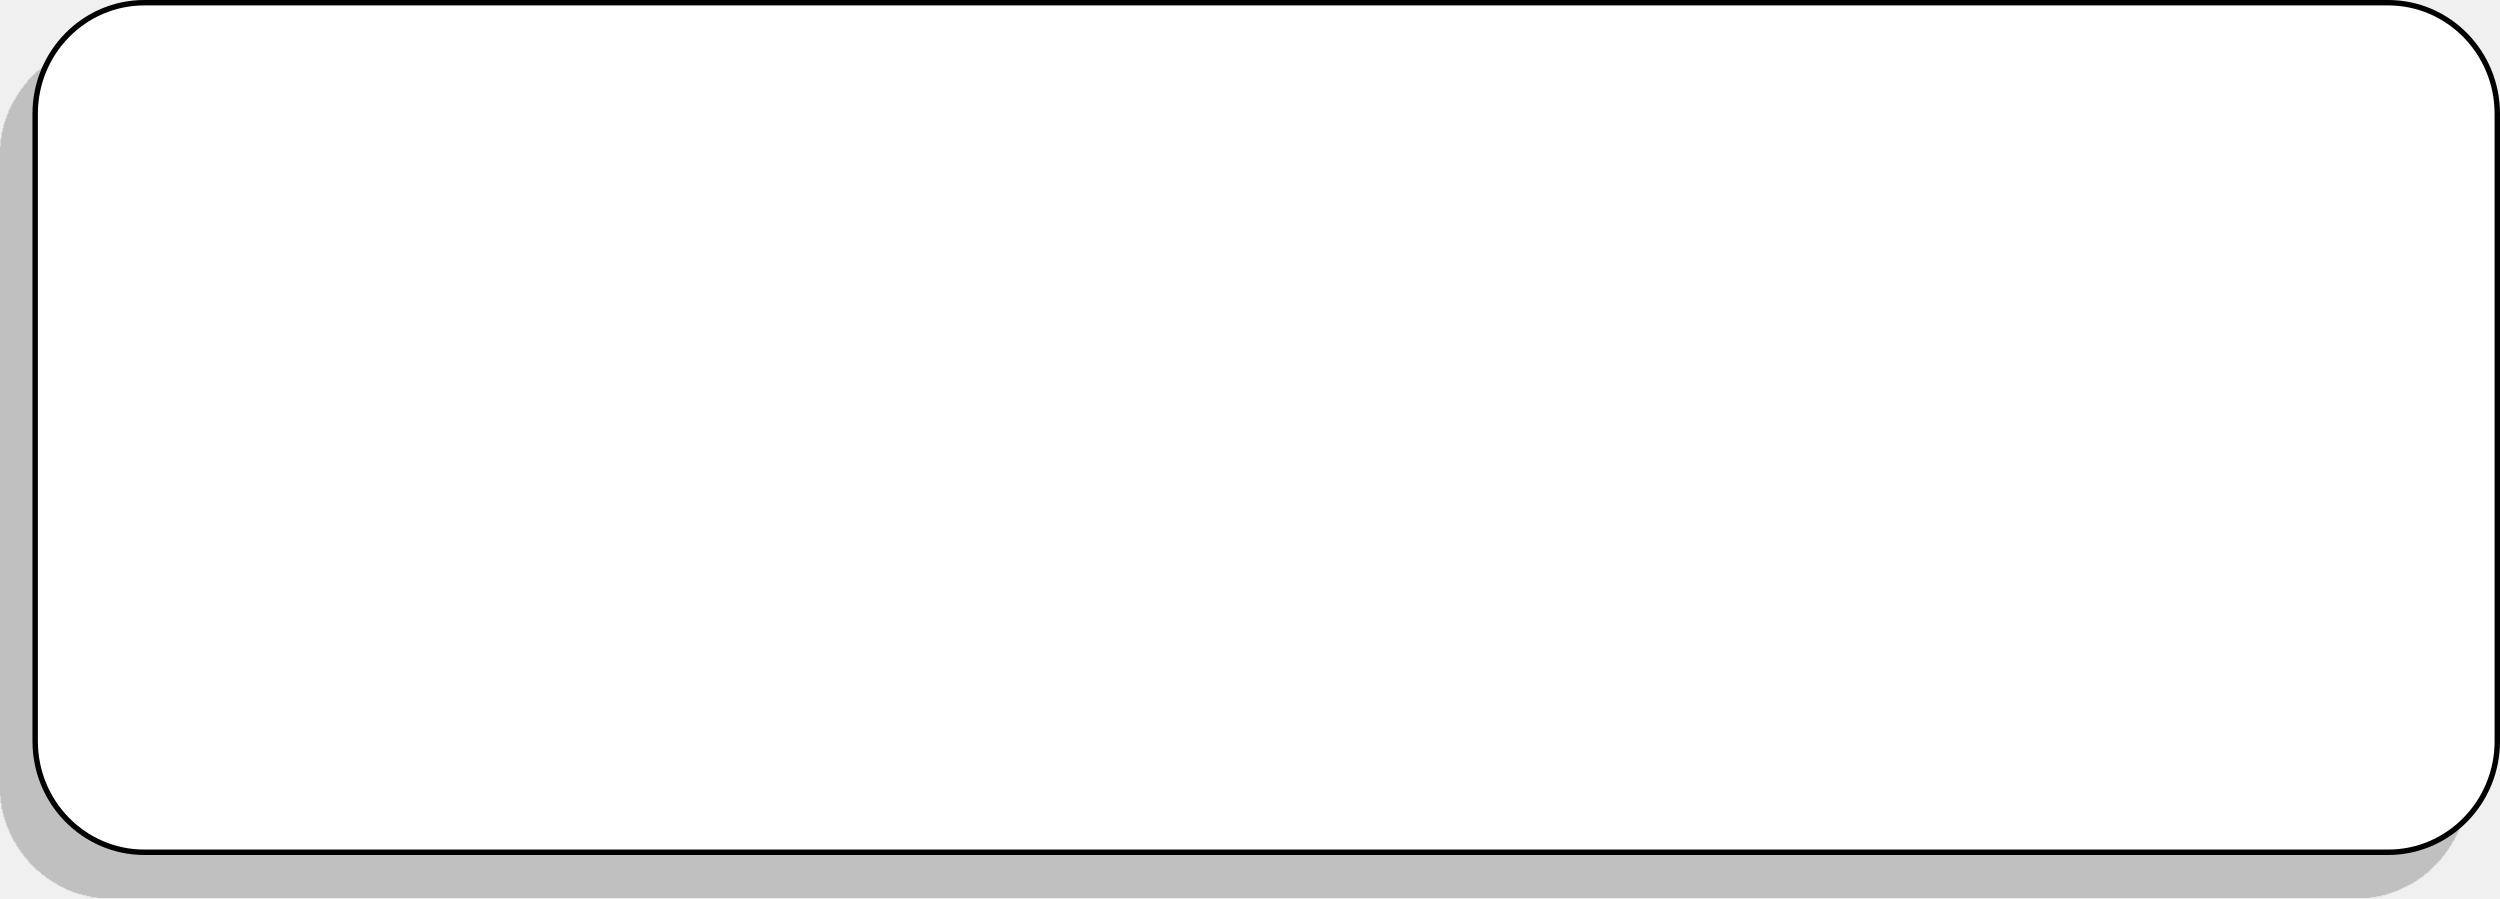
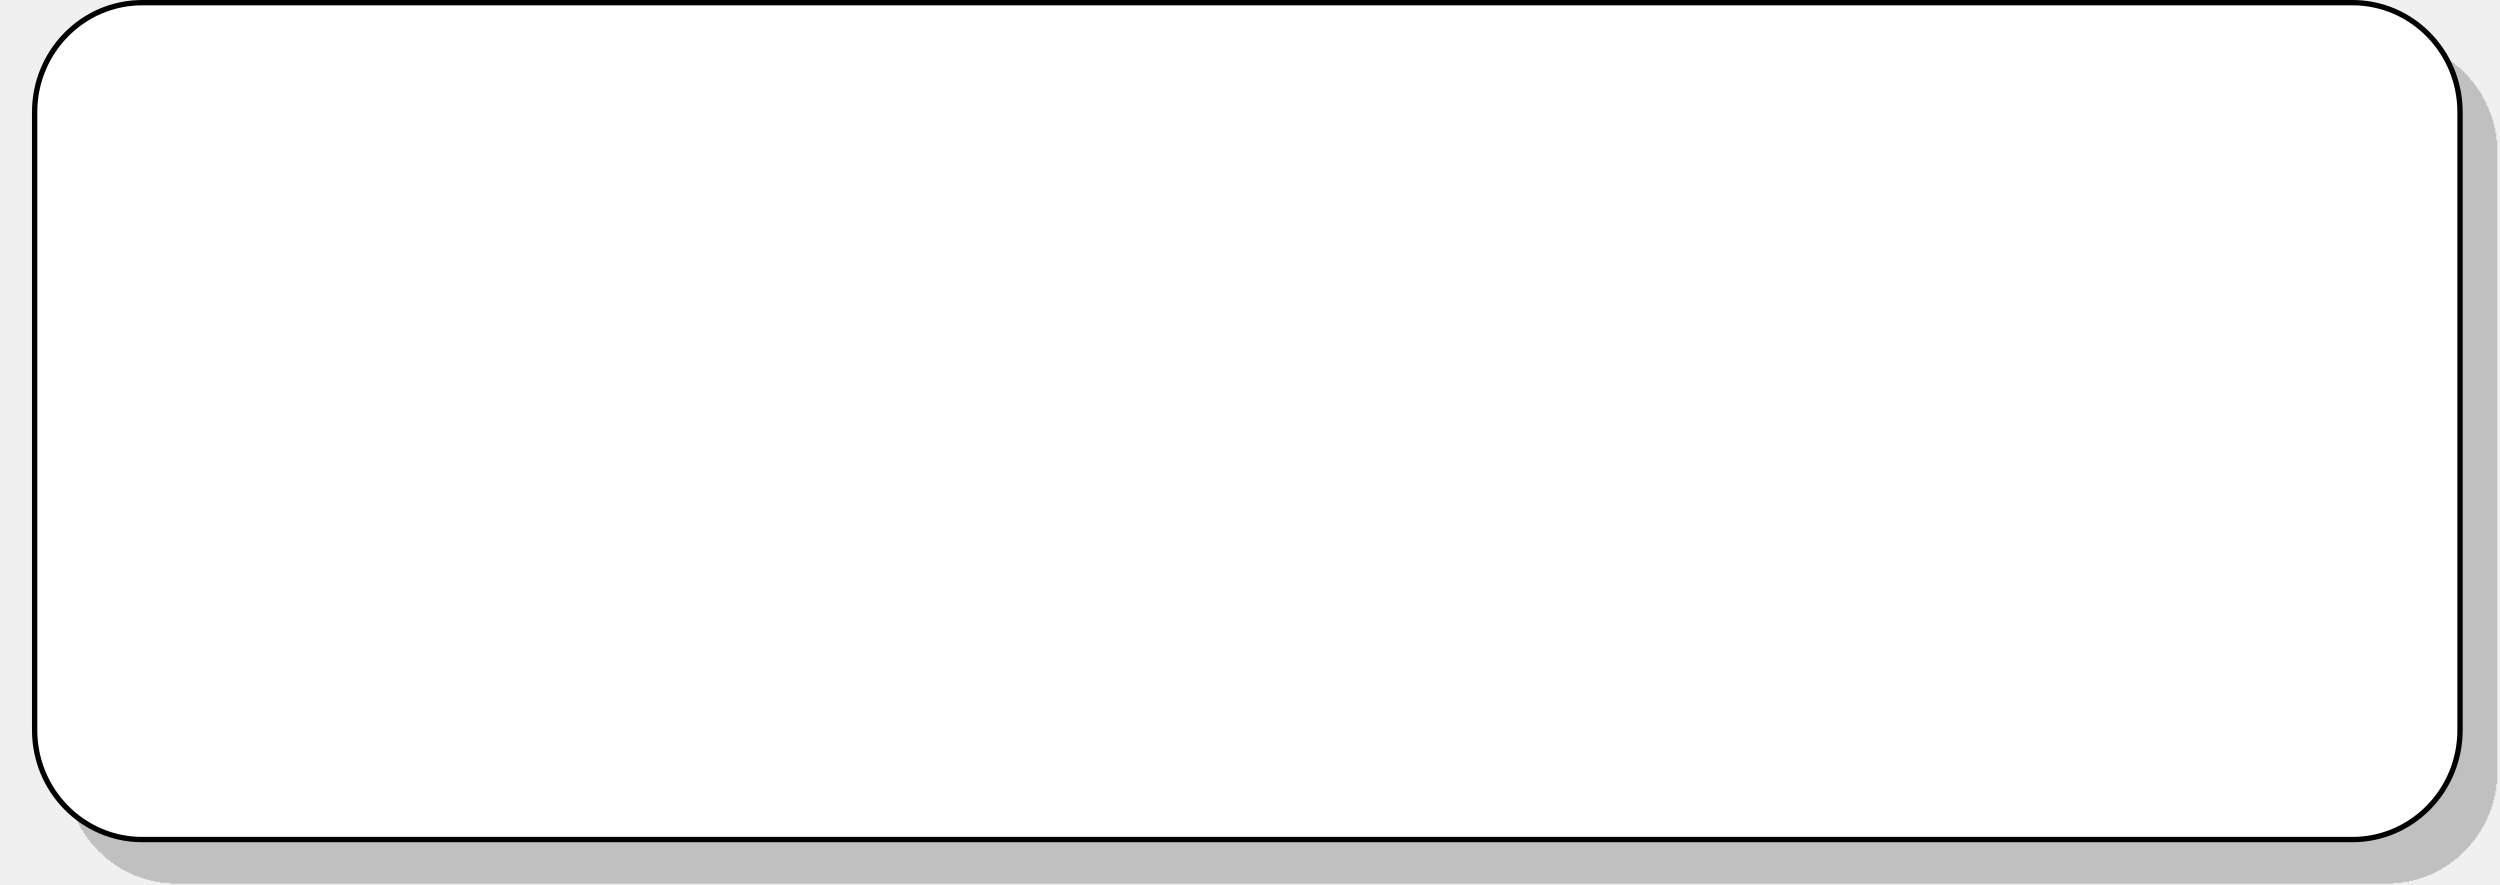
- <svg xmlns="http://www.w3.org/2000/svg" width="462" height="166" viewBox="0 0 462 166" fill="none">
+ <svg xmlns="http://www.w3.org/2000/svg" width="469" height="166" viewBox="0 0 469 166" fill="none">
  <g filter="url(#filter0_d_6_1575)">
    <path d="M26.677 0.5H441.323C452.466 0.5 461.5 9.688 461.5 21.023V136.977C461.5 148.312 452.466 157.5 441.323 157.5H26.677C15.534 157.5 6.5 148.312 6.5 136.977V21.023C6.5 9.688 15.534 0.5 26.677 0.5Z" fill="white" />
    <path d="M26.677 0.5H441.323C452.466 0.5 461.5 9.688 461.5 21.023V136.977C461.5 148.312 452.466 157.5 441.323 157.5H26.677C15.534 157.5 6.5 148.312 6.5 136.977V21.023C6.5 9.688 15.534 0.5 26.677 0.5Z" stroke="black" />
  </g>
  <defs>
-     <filter id="filter0_d_6_1575" x="0" y="0" width="462" height="166" filterUnits="userSpaceOnUse" color-interpolation-filters="sRGB">
+     <filter id="filter0_d_6_1575" x="0" y="0" width="469" height="166" filterUnits="userSpaceOnUse" color-interpolation-filters="sRGB">
      <feFlood flood-opacity="0" result="BackgroundImageFix" />
      <feColorMatrix in="SourceAlpha" type="matrix" values="0 0 0 0 0 0 0 0 0 0 0 0 0 0 0 0 0 0 127 0" result="hardAlpha" />
-       <feOffset dx="-6" dy="8" />
+       <feOffset dx="6.43" dy="7.66" />
      <feColorMatrix type="matrix" values="0 0 0 0 0 0 0 0 0 0 0 0 0 0 0 0 0 0 0.2 0" />
      <feBlend mode="normal" in2="BackgroundImageFix" result="effect1_dropShadow_6_1575" />
      <feBlend mode="normal" in="SourceGraphic" in2="effect1_dropShadow_6_1575" result="shape" />
    </filter>
  </defs>
</svg>
